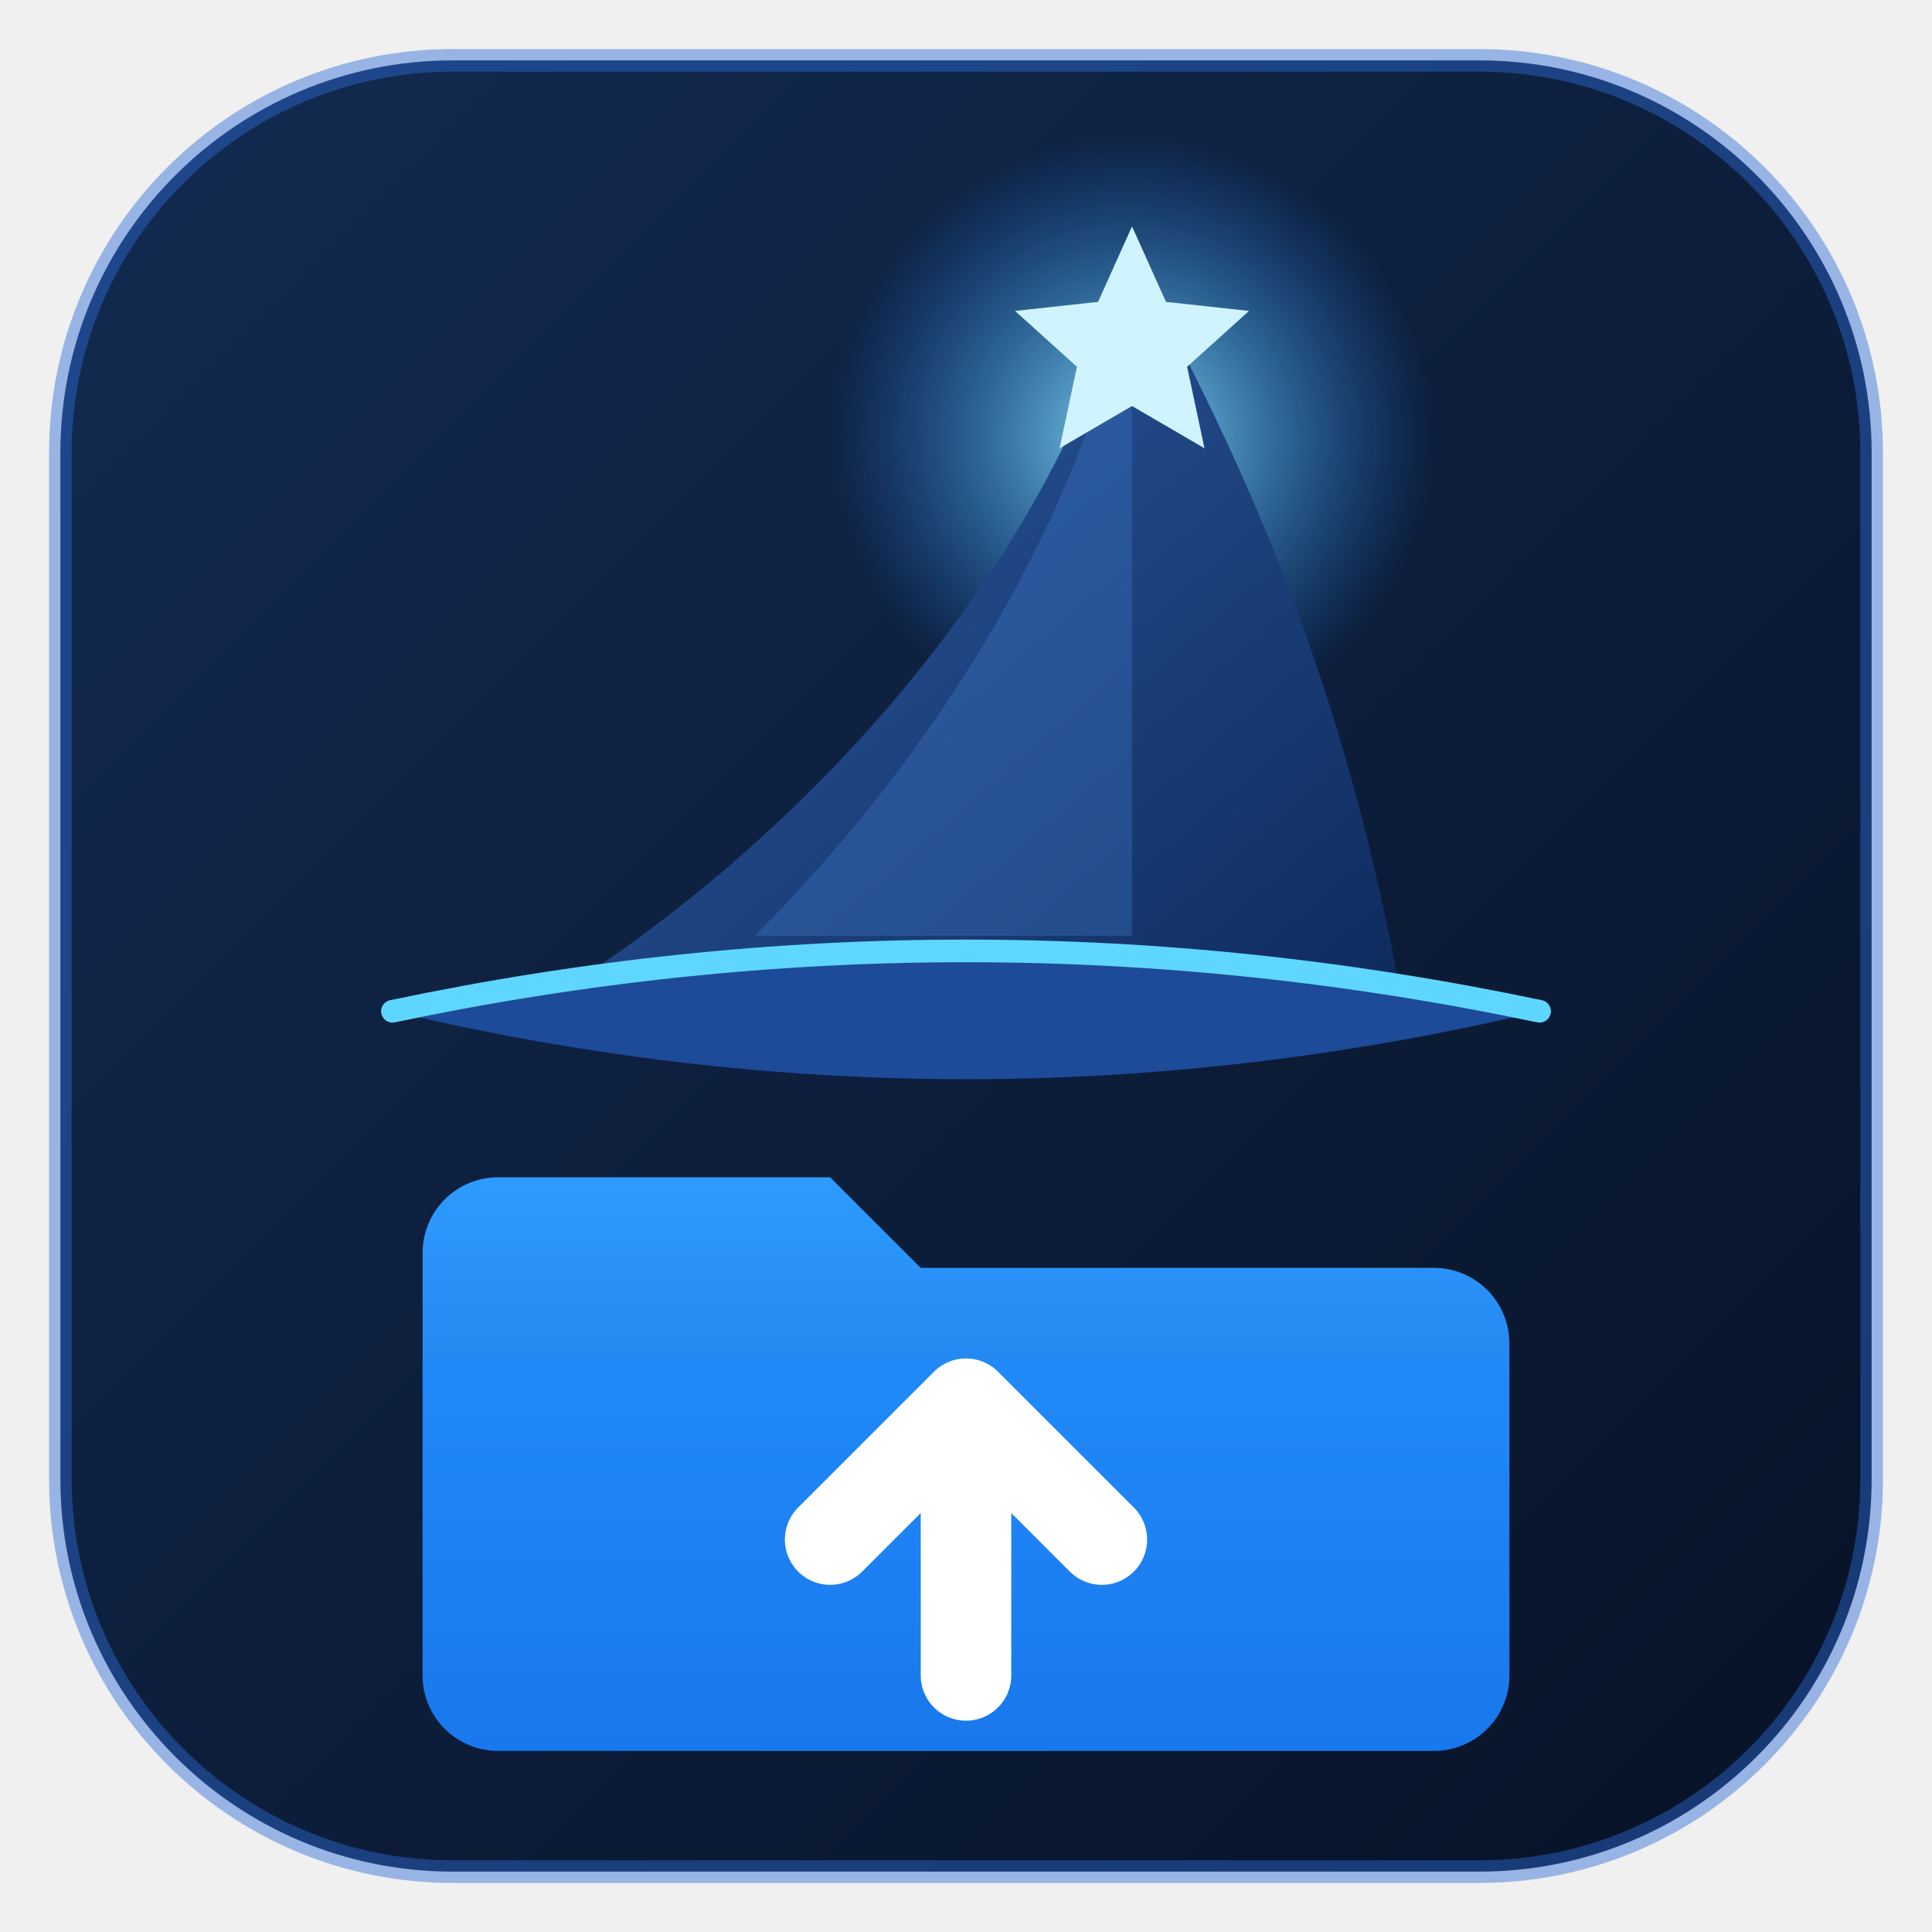
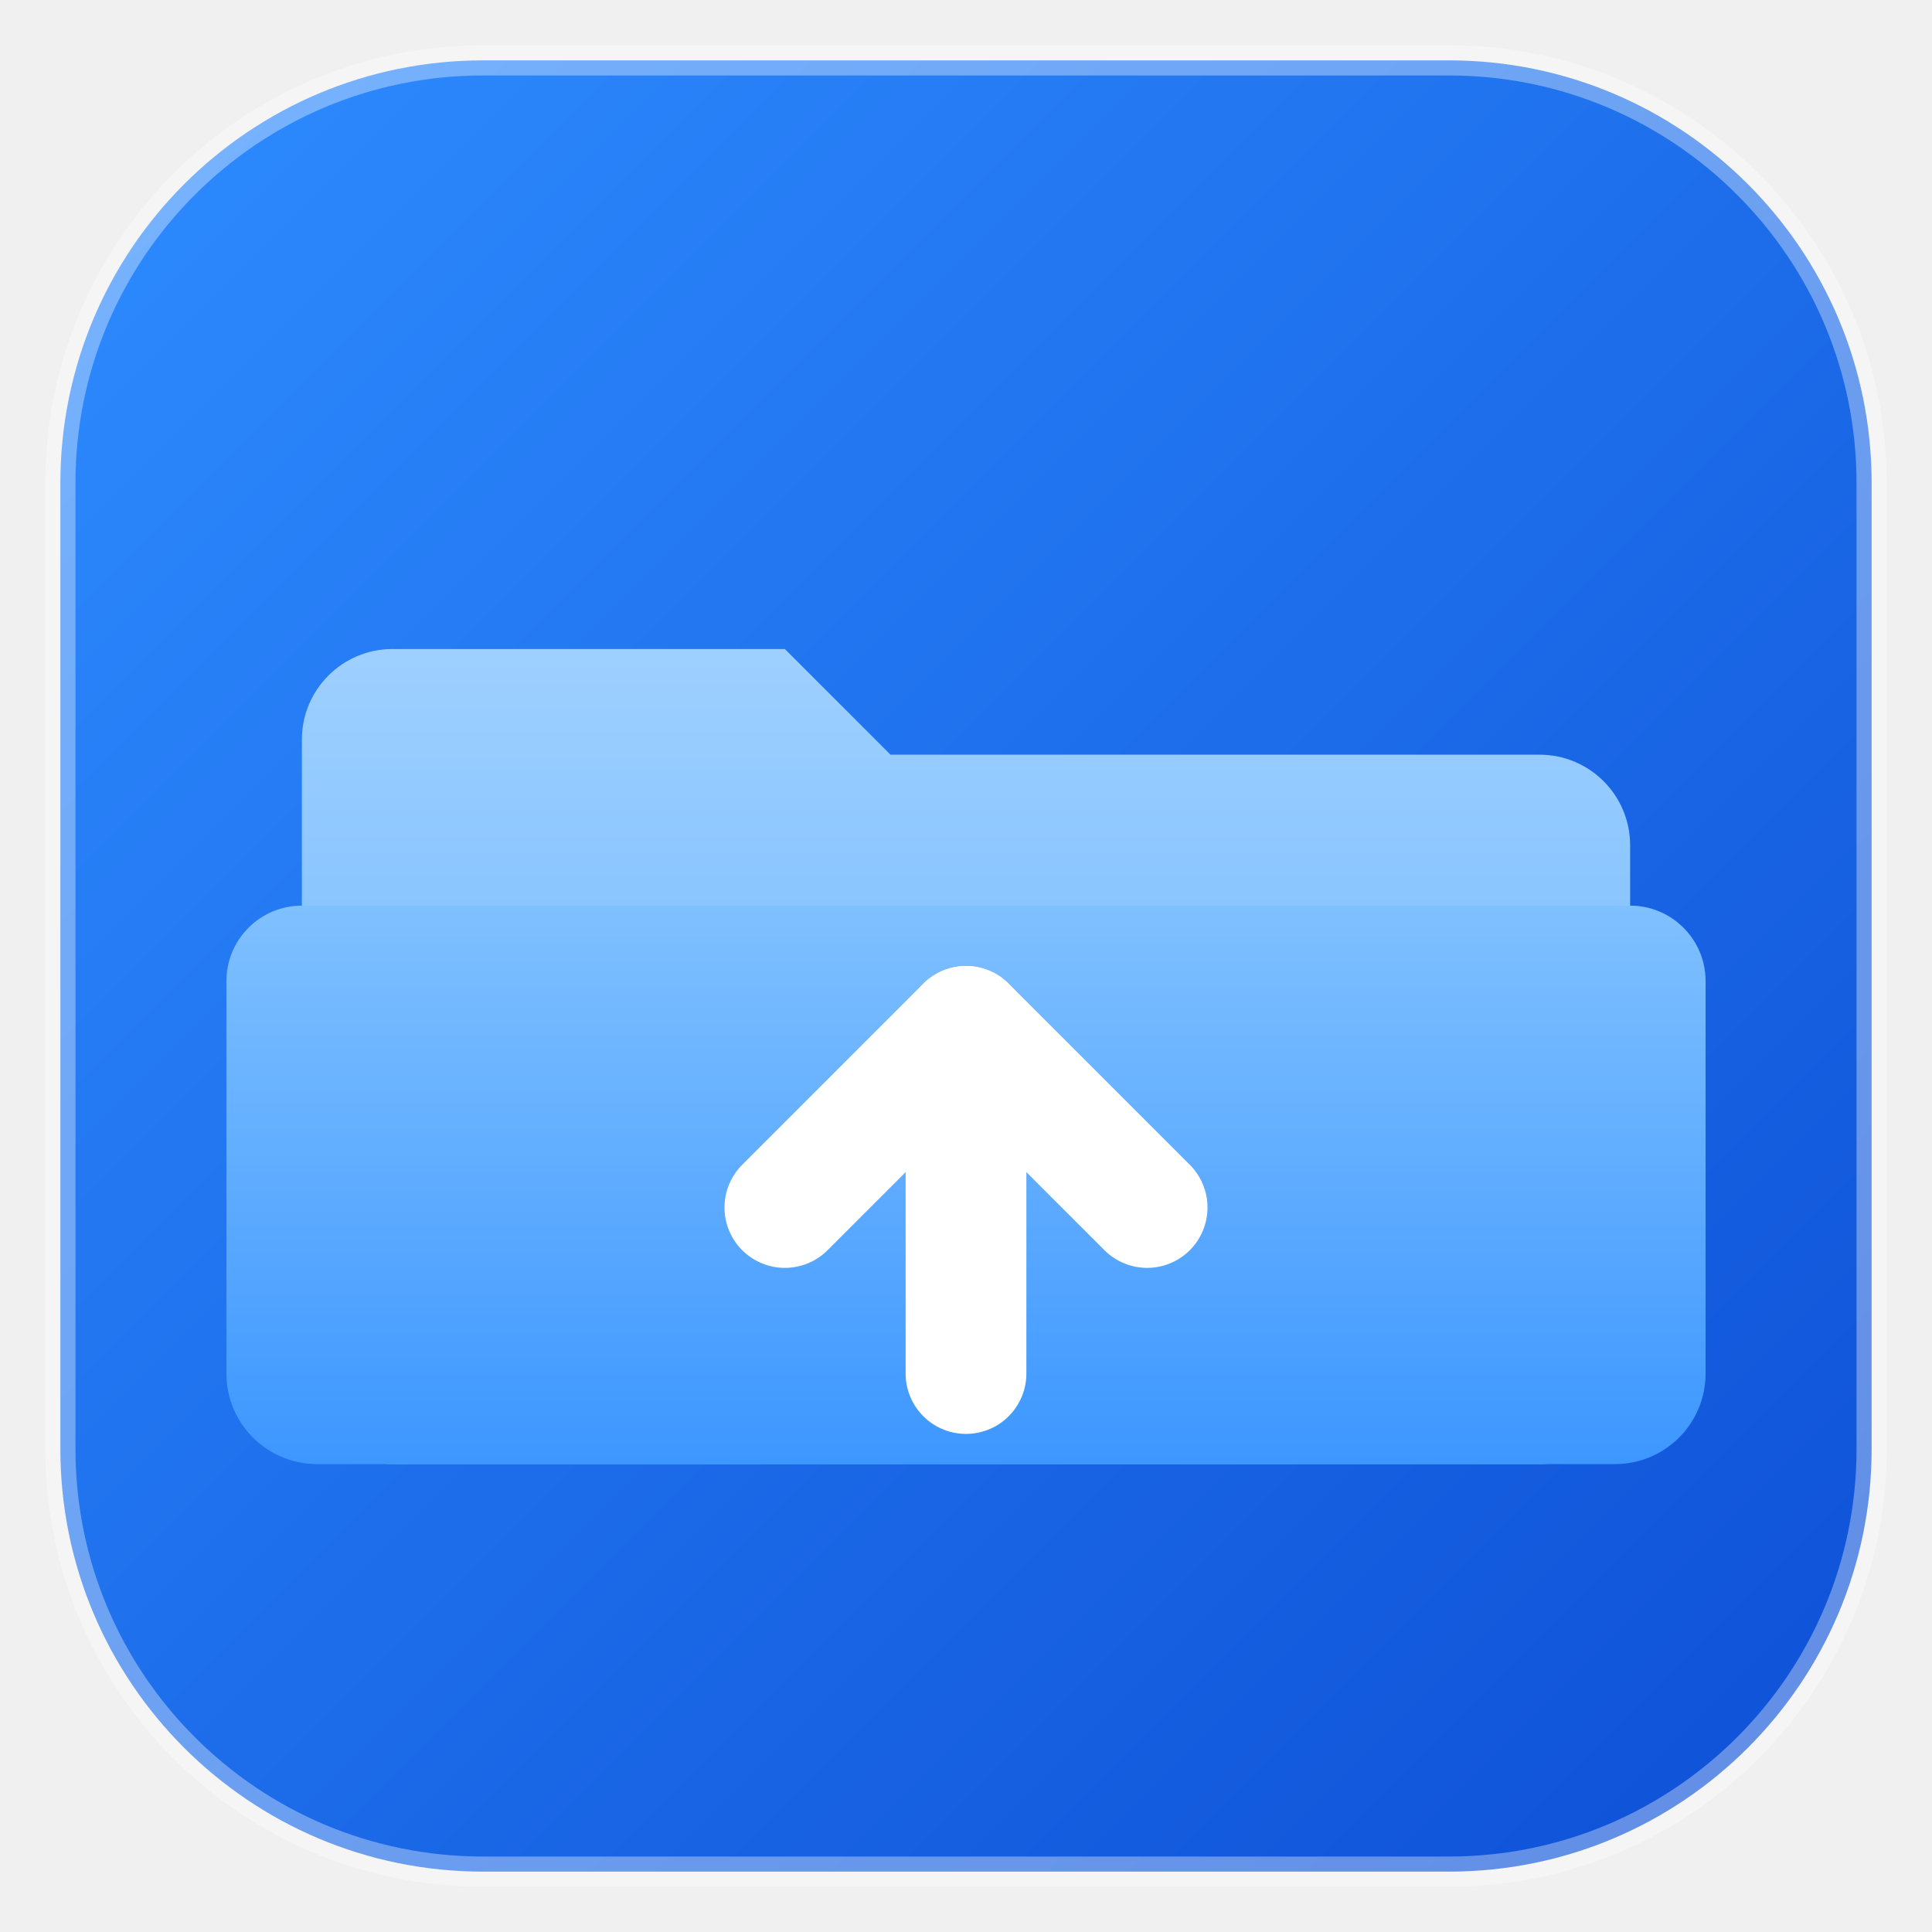
<svg xmlns="http://www.w3.org/2000/svg" viewBox="0 0 256 256" width="256" height="256">
  <defs>
-     <linearGradient id="bg" x1="0" y1="0" x2="1" y2="1">
-       <stop offset="0" stop-color="#132B52" />
-       <stop offset="1" stop-color="#071226" />
+     <linearGradient id="tile" x1="0" y1="0" x2="1" y2="1">
+       <stop offset="0" stop-color="#2E8CFF" />
+       <stop offset="1" stop-color="#0D4FD6" />
    </linearGradient>
-     <linearGradient id="cyan" x1="0" y1="0" x2="0" y2="1">
-       <stop offset="0" stop-color="#5FD6FF" />
-       <stop offset="1" stop-color="#1E8BFF" />
+     <linearGradient id="folderBack" x1="0" y1="0" x2="0" y2="1">
+       <stop offset="0" stop-color="#9ED0FF" />
+       <stop offset="1" stop-color="#5FAEFF" />
    </linearGradient>
-     <linearGradient id="hat" x1="0" y1="0" x2="1" y2="1">
-       <stop offset="0" stop-color="#2F5FA8" />
-       <stop offset="1" stop-color="#0E2A5C" />
+     <linearGradient id="folderFront" x1="0" y1="0" x2="0" y2="1">
+       <stop offset="0" stop-color="#7FC0FF" />
+       <stop offset="1" stop-color="#3D97FF" />
    </linearGradient>
-     <linearGradient id="folder" x1="0" y1="0" x2="0" y2="1">
-       <stop offset="0" stop-color="#2E9BFF" />
-       <stop offset="1" stop-color="#1261D6" />
-     </linearGradient>
-     <radialGradient id="glow" cx="0.5" cy="0.5" r="0.5">
-       <stop offset="0" stop-color="#8FE8FF" stop-opacity="0.9" />
-       <stop offset="1" stop-color="#1E8BFF" stop-opacity="0" />
-     </radialGradient>
  </defs>
-   <rect x="8" y="8" width="240" height="240" rx="52" fill="url(#bg)" />
-   <rect x="8" y="8" width="240" height="240" rx="52" fill="none" stroke="#2E6BD6" stroke-opacity="0.45" stroke-width="3" />
-   <circle cx="150" cy="58" r="40" fill="url(#glow)" />
-   <path d="M150 34 C 142 70, 110 110, 70 134 L 186 134 C 180 100, 170 70, 150 34 Z" fill="url(#hat)" />
-   <path d="M150 34 C 146 62, 128 96, 100 124 L 150 124 Z" fill="#3F77C9" opacity="0.35" />
-   <path d="M52 134 Q 128 118, 204 134 Q 128 152, 52 134 Z" fill="#1D4A99" />
-   <path d="M52 134 Q 128 118, 204 134" fill="none" stroke="#5FD6FF" stroke-width="3" stroke-linecap="round" />
-   <path d="M150 30 l 4.5 10 l 11 1.2 l -8.2 7.4 l 2.3 10.8 l -9.6 -5.6 l -9.6 5.6 l 2.3 -10.8 l -8.2 -7.4 l 11 -1.2 z" fill="#CFF4FF" />
-   <path d="M66 156 h 44 l 12 12 h 68 a 10 10 0 0 1 10 10 v 44 a 10 10 0 0 1 -10 10 h -124 a 10 10 0 0 1 -10 -10 v -56 a 10 10 0 0 1 10 -10 z" fill="url(#folder)" />
-   <path d="M56 180 h 144 v 42 a 10 10 0 0 1 -10 10 h -124 a 10 10 0 0 1 -10 -10 z" fill="#1E8BFF" opacity="0.55" />
-   <path d="M128 222 v -34" stroke="#FFFFFF" stroke-width="12" stroke-linecap="round" />
-   <path d="M110 204 l 18 -18 l 18 18" fill="none" stroke="#FFFFFF" stroke-width="12" stroke-linecap="round" stroke-linejoin="round" />
+   <rect x="8" y="8" width="240" height="240" rx="56" fill="url(#tile)" />
+   <rect x="8" y="8" width="240" height="240" rx="56" fill="none" stroke="#FFFFFF" stroke-opacity="0.35" stroke-width="4" />
+   <path d="M52 86 h 52 l 14 14 h 86 a 12 12 0 0 1 12 12 v 70 a 12 12 0 0 1 -12 12 h -152 a 12 12 0 0 1 -12 -12 v -84 a 12 12 0 0 1 12 -12 z" fill="url(#folderBack)" />
+   <path d="M40 120 h 176 a 10 10 0 0 1 10 10 v 52 a 12 12 0 0 1 -12 12 h -172 a 12 12 0 0 1 -12 -12 v -52 a 10 10 0 0 1 10 -10 z" fill="url(#folderFront)" />
+   <path d="M128 182 v -46" stroke="#FFFFFF" stroke-width="16" stroke-linecap="round" />
+   <path d="M104 160 l 24 -24 l 24 24" fill="none" stroke="#FFFFFF" stroke-width="16" stroke-linecap="round" stroke-linejoin="round" />
</svg>
